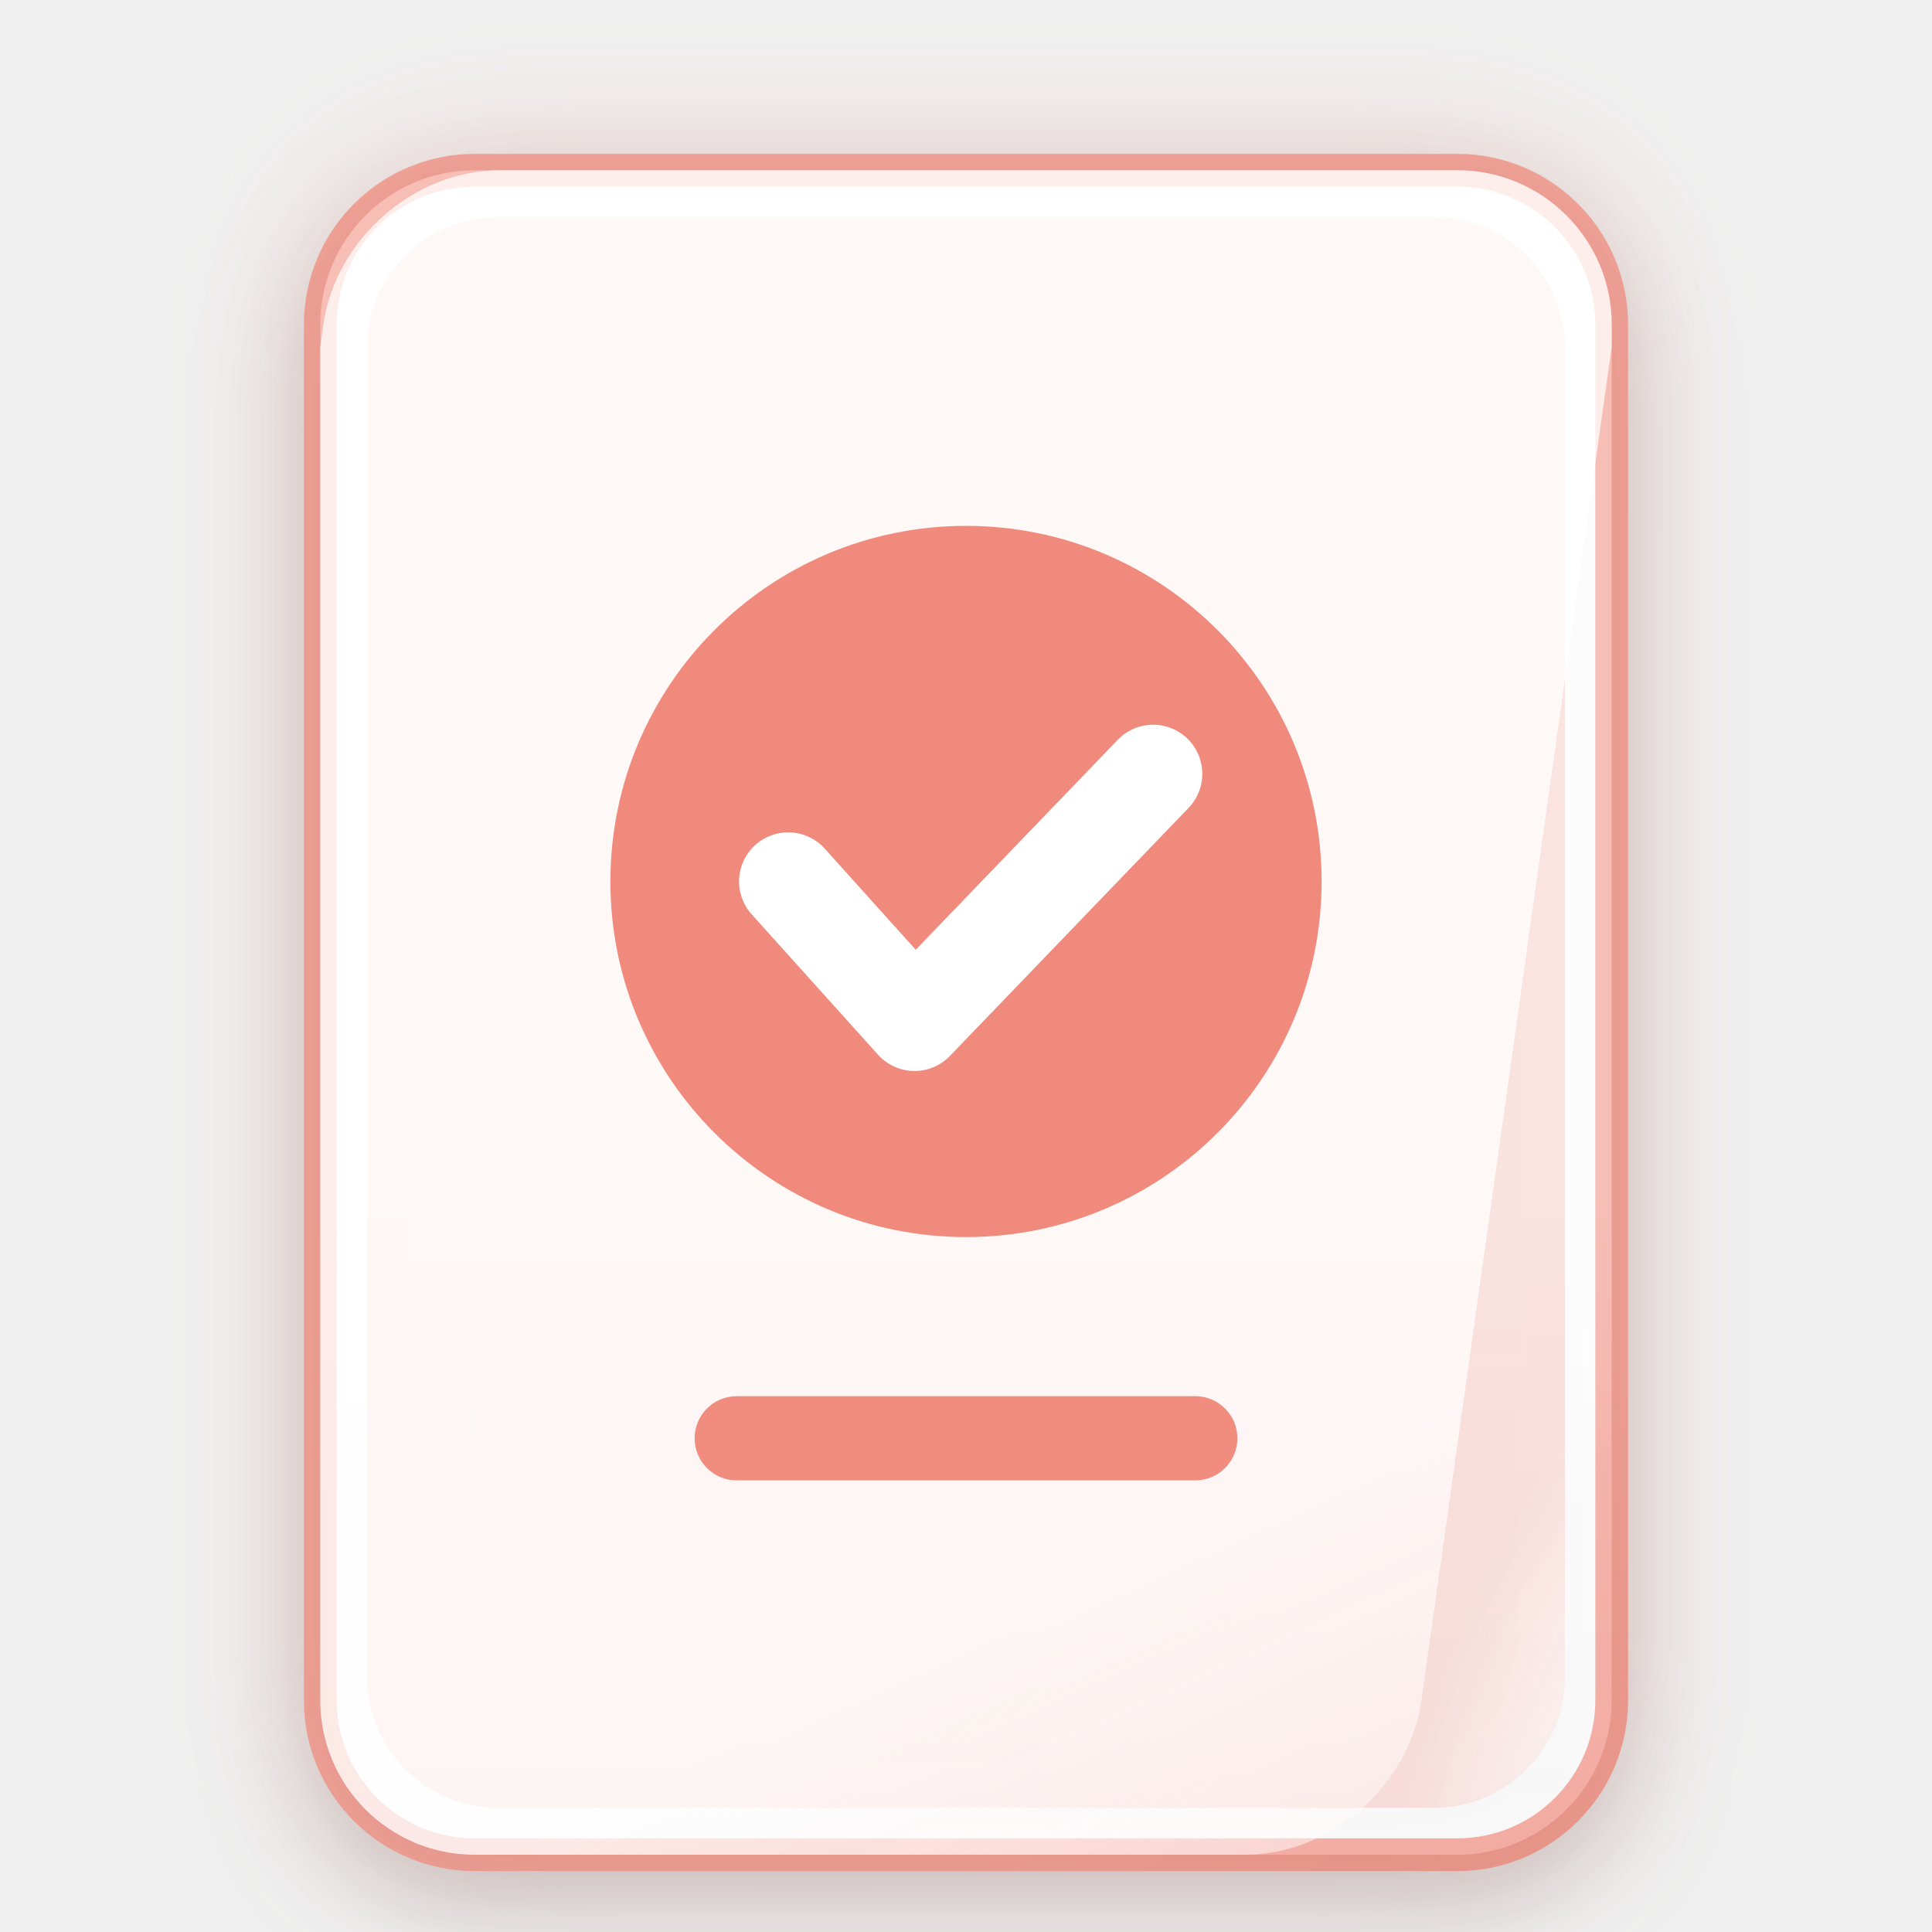
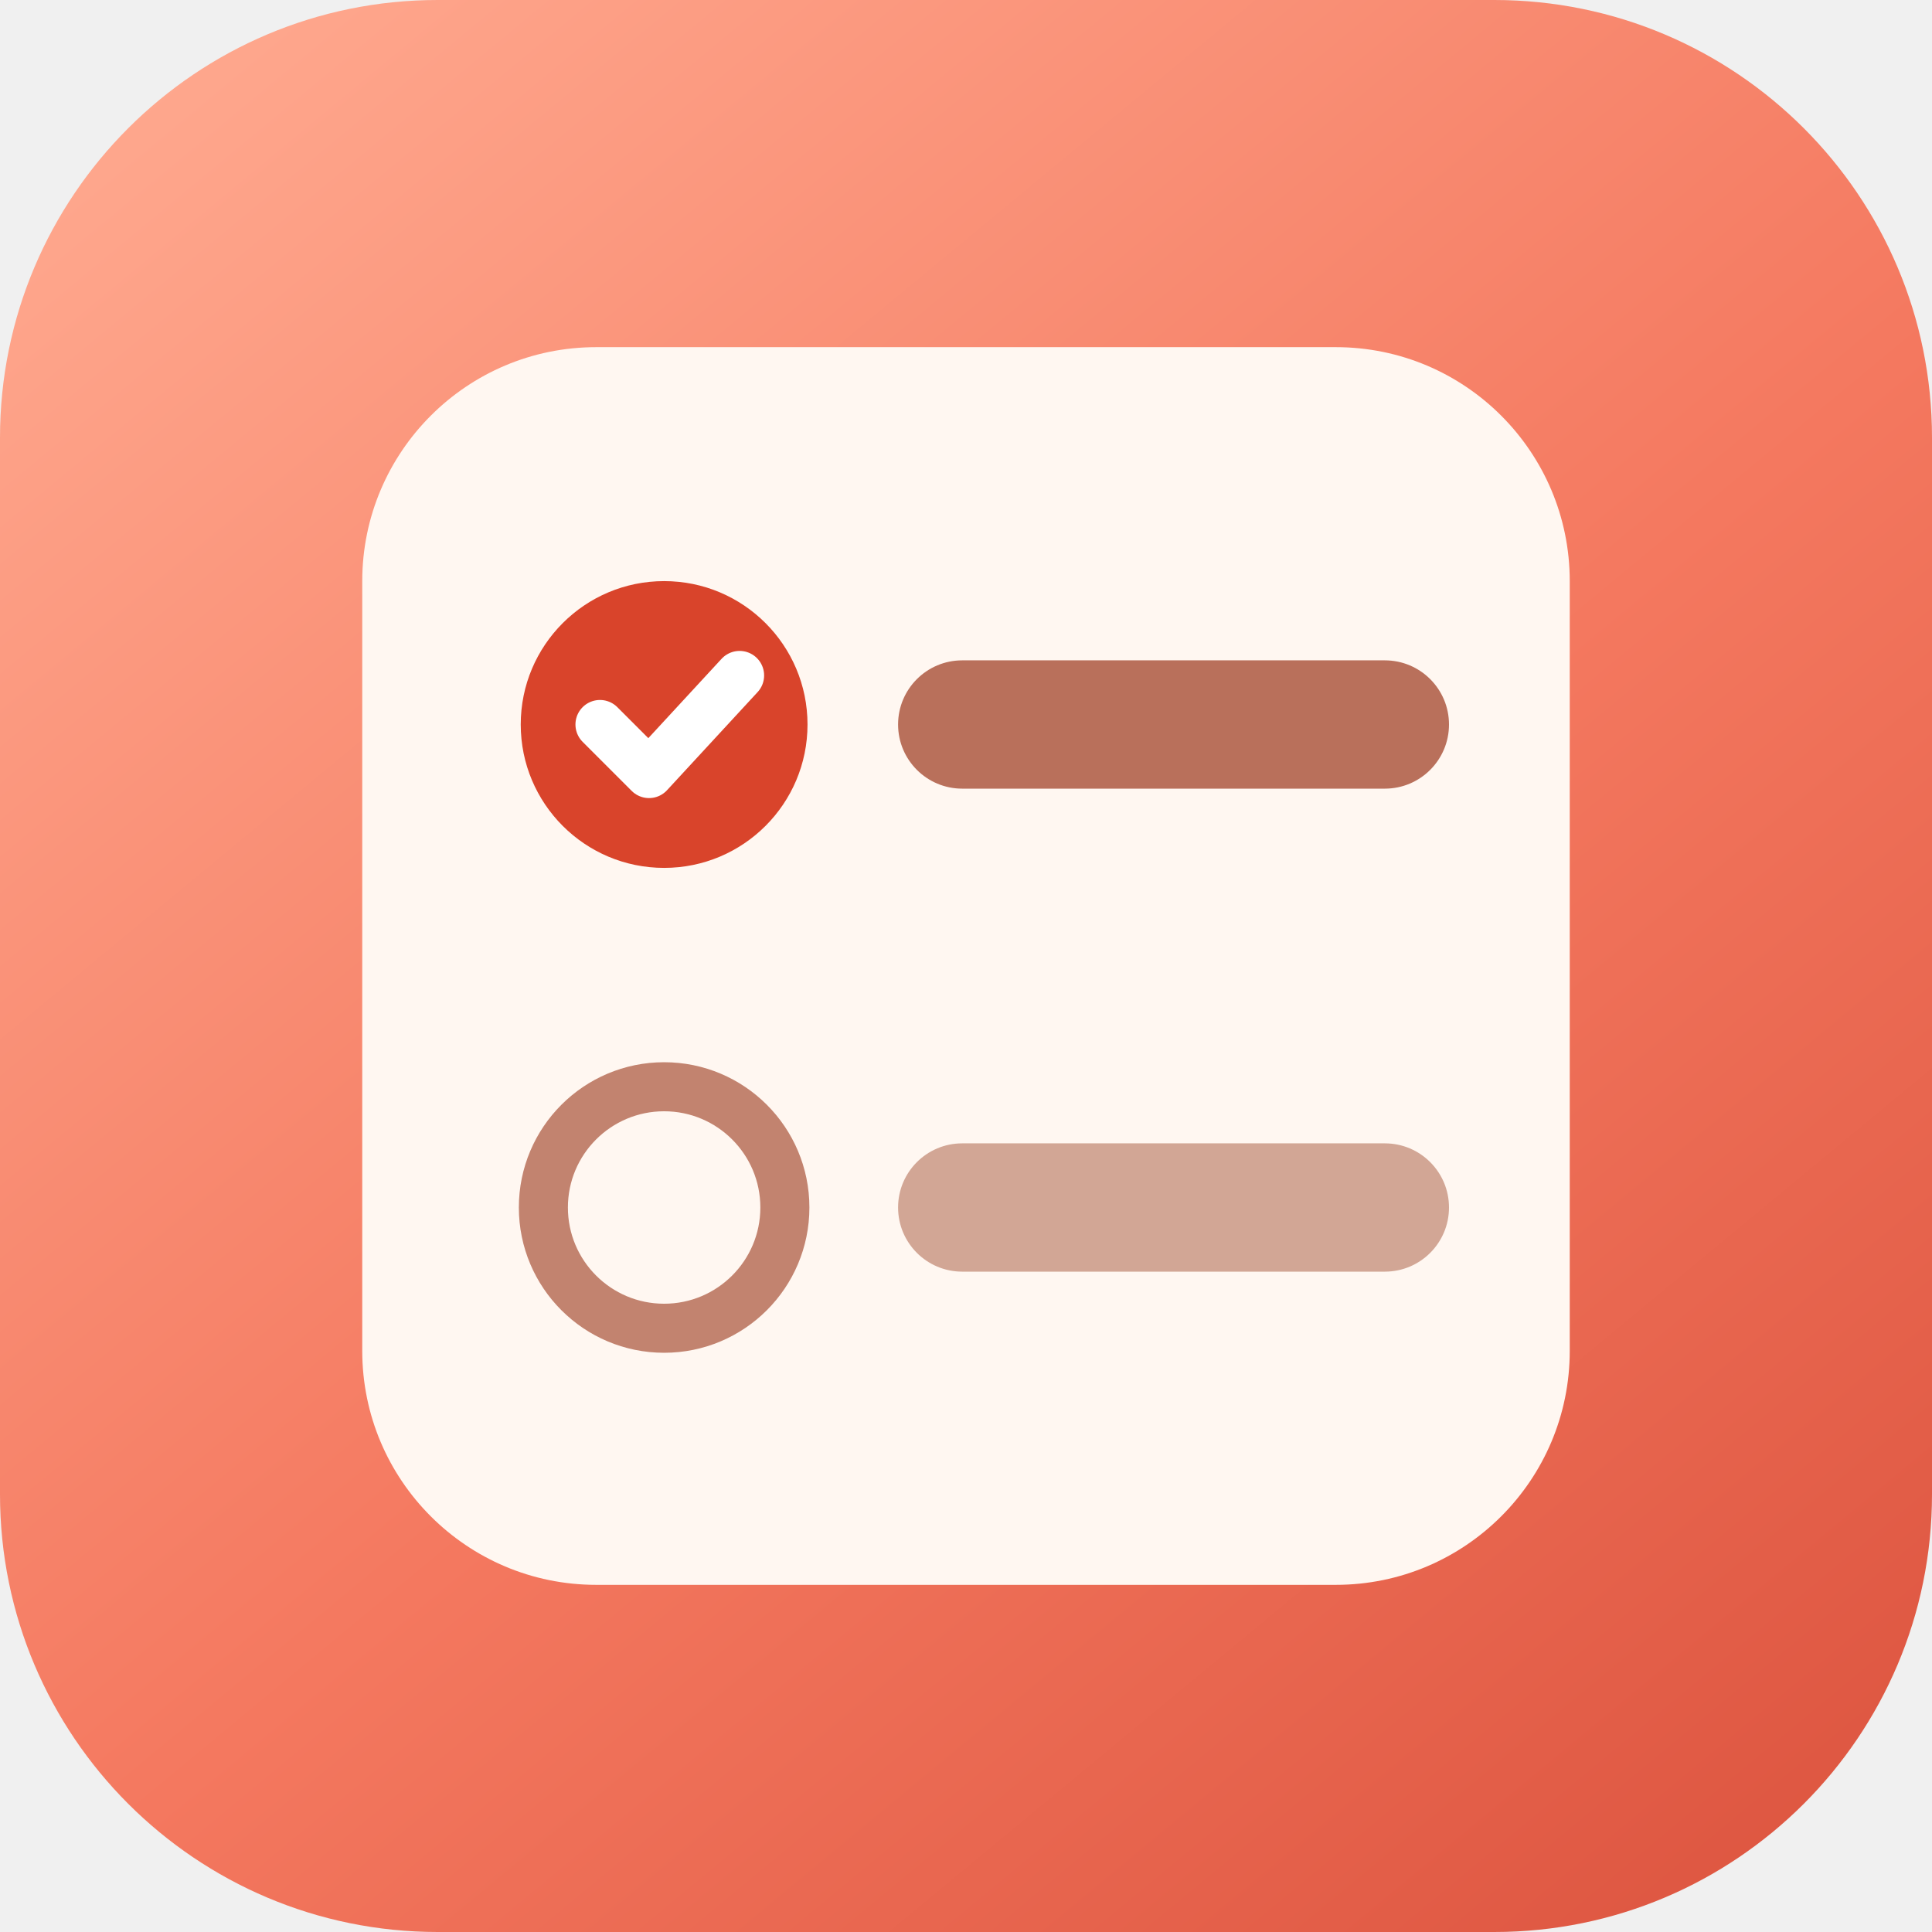
<svg xmlns="http://www.w3.org/2000/svg" width="512" height="512" viewBox="0 0 512 512" fill="none">
  <defs>
-     <linearGradient id="amber" x1="120" y1="86" x2="354" y2="388" gradientUnits="userSpaceOnUse">
-       <stop offset="0" stop-color="#F0887A" />
-       <stop offset="0.5" stop-color="#E8705F" />
-       <stop offset="1" stop-color="#C05040" />
+     <linearGradient id="bg" x1="46" y1="0" x2="470" y2="512" gradientUnits="userSpaceOnUse">
+       <stop offset="0" stop-color="#FFA98F" />
+       <stop offset="0.55" stop-color="#F4785F" />
+       <stop offset="1" stop-color="#DD5540" />
    </linearGradient>
-     <linearGradient id="paper" x1="256" y1="70" x2="256" y2="420" gradientUnits="userSpaceOnUse">
-       <stop offset="0" stop-color="#ffffff" />
-       <stop offset="1" stop-color="#f1f2f4" />
-     </linearGradient>
-     <linearGradient id="paperSoft" x1="256" y1="82" x2="256" y2="410" gradientUnits="userSpaceOnUse">
-       <stop offset="0" stop-color="#fdfdfd" />
-       <stop offset="1" stop-color="#eef0f2" />
-     </linearGradient>
-     <linearGradient id="frontSheen" x1="170" y1="70" x2="318" y2="372" gradientUnits="userSpaceOnUse">
-       <stop offset="0" stop-color="#ffffff" stop-opacity="0.72" />
-       <stop offset="0.26" stop-color="#fffaf8" stop-opacity="0.48" />
-       <stop offset="0.56" stop-color="#ffd9cf" stop-opacity="0.16" />
-       <stop offset="1" stop-color="#ffffff" stop-opacity="0" />
-     </linearGradient>
-     <linearGradient id="frontGlass" x1="256" y1="40" x2="256" y2="374" gradientUnits="userSpaceOnUse">
-       <stop offset="0" stop-color="#ffffff" stop-opacity="0.24" />
-       <stop offset="0.18" stop-color="#ffffff" stop-opacity="0.14" />
-       <stop offset="1" stop-color="#ffffff" stop-opacity="0.04" />
-     </linearGradient>
-     <radialGradient id="frontInnerGlow" cx="0" cy="0" r="1" gradientUnits="userSpaceOnUse" gradientTransform="translate(256 238) rotate(90) scale(220 172)">
-       <stop offset="0.58" stop-color="#ffffff" stop-opacity="0" />
-       <stop offset="0.82" stop-color="#F4A093" stop-opacity="0.12" />
-       <stop offset="1" stop-color="#E8705F" stop-opacity="0.24" />
-     </radialGradient>
-     <clipPath id="frontPageClip">
-       <rect x="-138" y="-180" width="276" height="360" rx="33" transform="translate(0 18) rotate(0)" />
-     </clipPath>
-     <filter id="shadow" x="-32%" y="-32%" width="164%" height="184%" color-interpolation-filters="sRGB">
-       <feGaussianBlur in="SourceAlpha" stdDeviation="12" />
-       <feOffset dy="10" />
-       <feComponentTransfer>
-         <feFuncA type="linear" slope="0.16" />
-       </feComponentTransfer>
-       <feMerge>
-         <feMergeNode />
-         <feMergeNode in="SourceGraphic" />
-       </feMerge>
-     </filter>
-     <filter id="frontGlow" x="-45%" y="-45%" width="190%" height="210%" color-interpolation-filters="sRGB">
-       <feGaussianBlur stdDeviation="16" />
-     </filter>
  </defs>
-   <g transform="translate(256 246)" filter="url(#shadow)">
-     <g transform="scale(1.24)">
-       <rect x="-138" y="-180" width="276" height="360" rx="33" fill="#E8705F" fill-opacity="0.26" filter="url(#frontGlow)" transform="translate(0 18) rotate(0)" />
-       <rect x="-138" y="-180" width="276" height="360" rx="33" fill="url(#paper)" fill-opacity="0.94" stroke="url(#amber)" stroke-opacity="0.72" stroke-width="7" transform="translate(0 18) rotate(0)" />
-       <rect x="-128" y="-170" width="256" height="340" rx="28" fill="url(#frontInnerGlow)" transform="translate(0 18) rotate(0)" />
-       <rect x="-138" y="-180" width="276" height="360" rx="33" fill="url(#frontGlass)" transform="translate(0 18) rotate(0)" />
-       <g clip-path="url(#frontPageClip)">
-         <rect x="-138" y="-180" width="276" height="360" rx="33" fill="url(#frontSheen)" transform="translate(0 18) rotate(0) skewX(-8) translate(-20 0)" />
-       </g>
-       <g transform="translate(0 18)">
-         <circle cx="0" cy="-28" r="76" fill="url(#amber)" fill-opacity="0.98" />
-         <path d="M-38 -28 L-11 2 L40 -51" stroke="#ffffff" stroke-width="21" stroke-linecap="round" stroke-linejoin="round" />
-         <rect x="-58" y="82" width="116" height="18" rx="9" fill="url(#amber)" fill-opacity="0.96" />
-       </g>
-     </g>
-   </g>
+   <rect width="512" height="512" rx="116" fill="url(#bg)" />
+   <rect x="96" y="92" width="320" height="328" rx="62" fill="#FFF7F1" />
+   <circle cx="176" cy="192" r="38" fill="#D9442B" />
+   <path d="M159 192 L172 205 L196 179" fill="none" stroke="#FFFFFF" stroke-width="13" stroke-linecap="round" stroke-linejoin="round" />
+   <rect x="238" y="175" width="146" height="34" rx="17" fill="#B9705B" />
+   <circle cx="176" cy="320" r="32" fill="none" stroke="#C2836F" stroke-width="13" />
+   <rect x="238" y="303" width="146" height="34" rx="17" fill="#D2A695" />
</svg>
